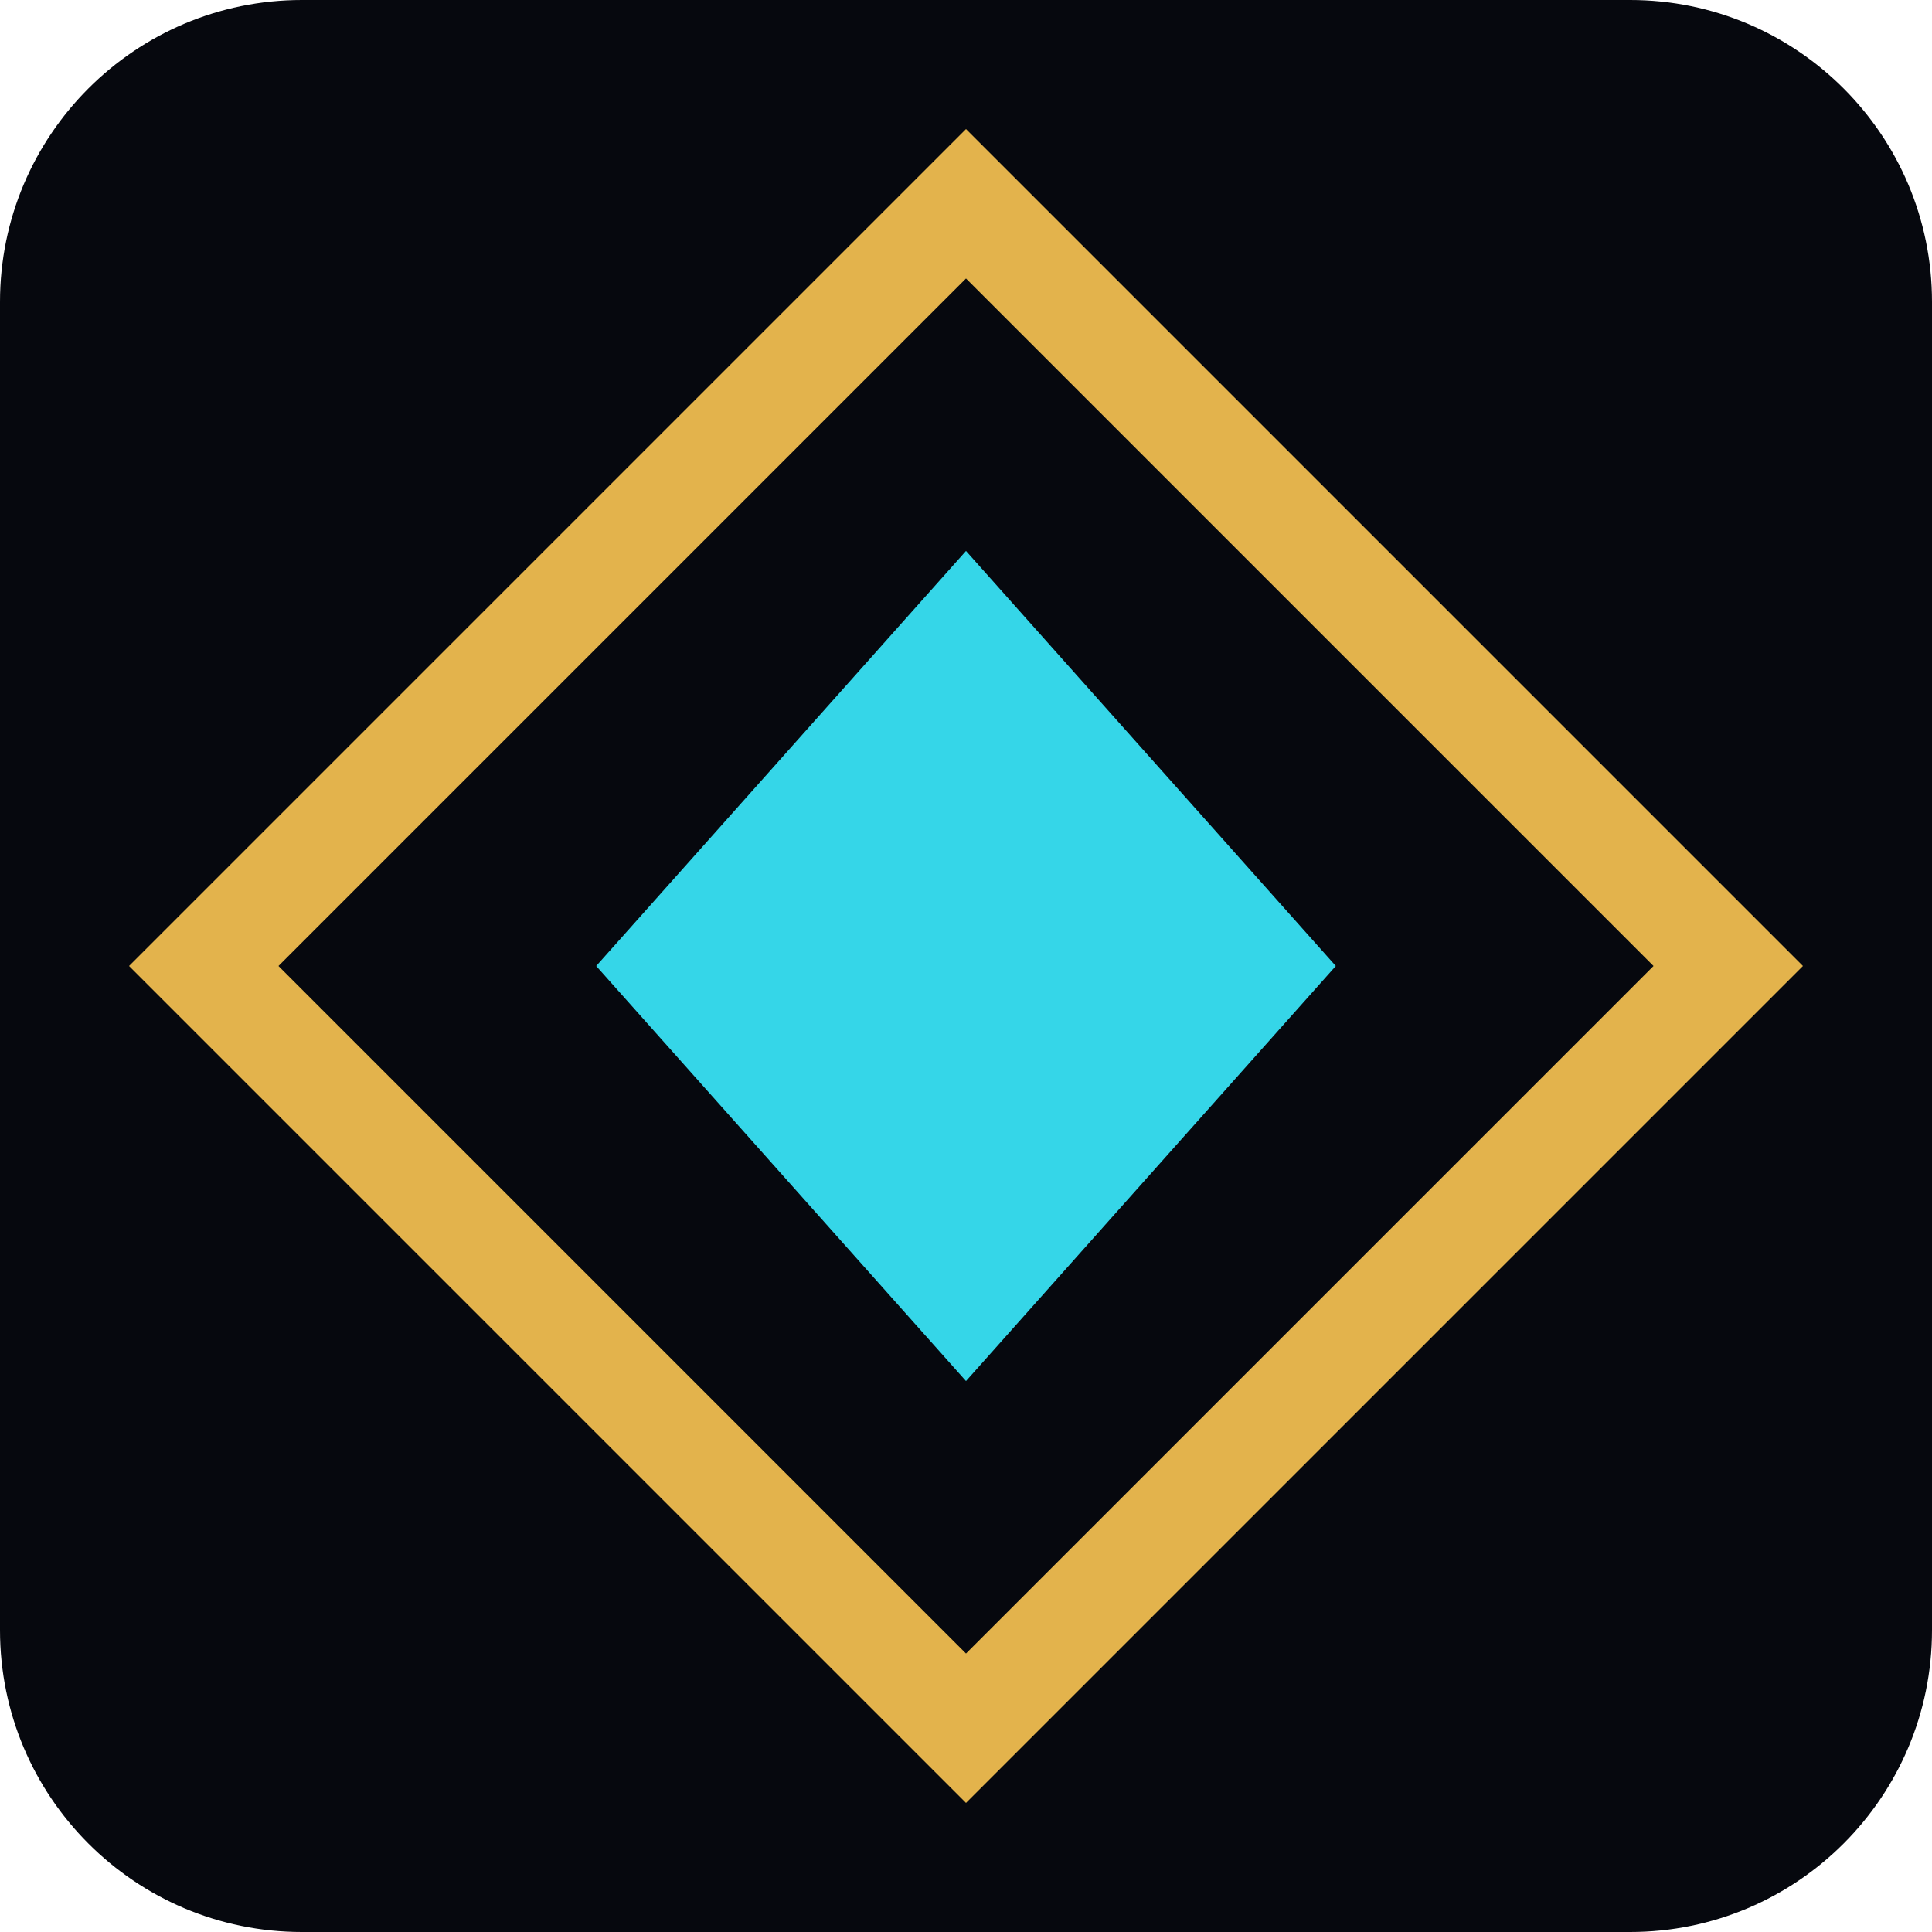
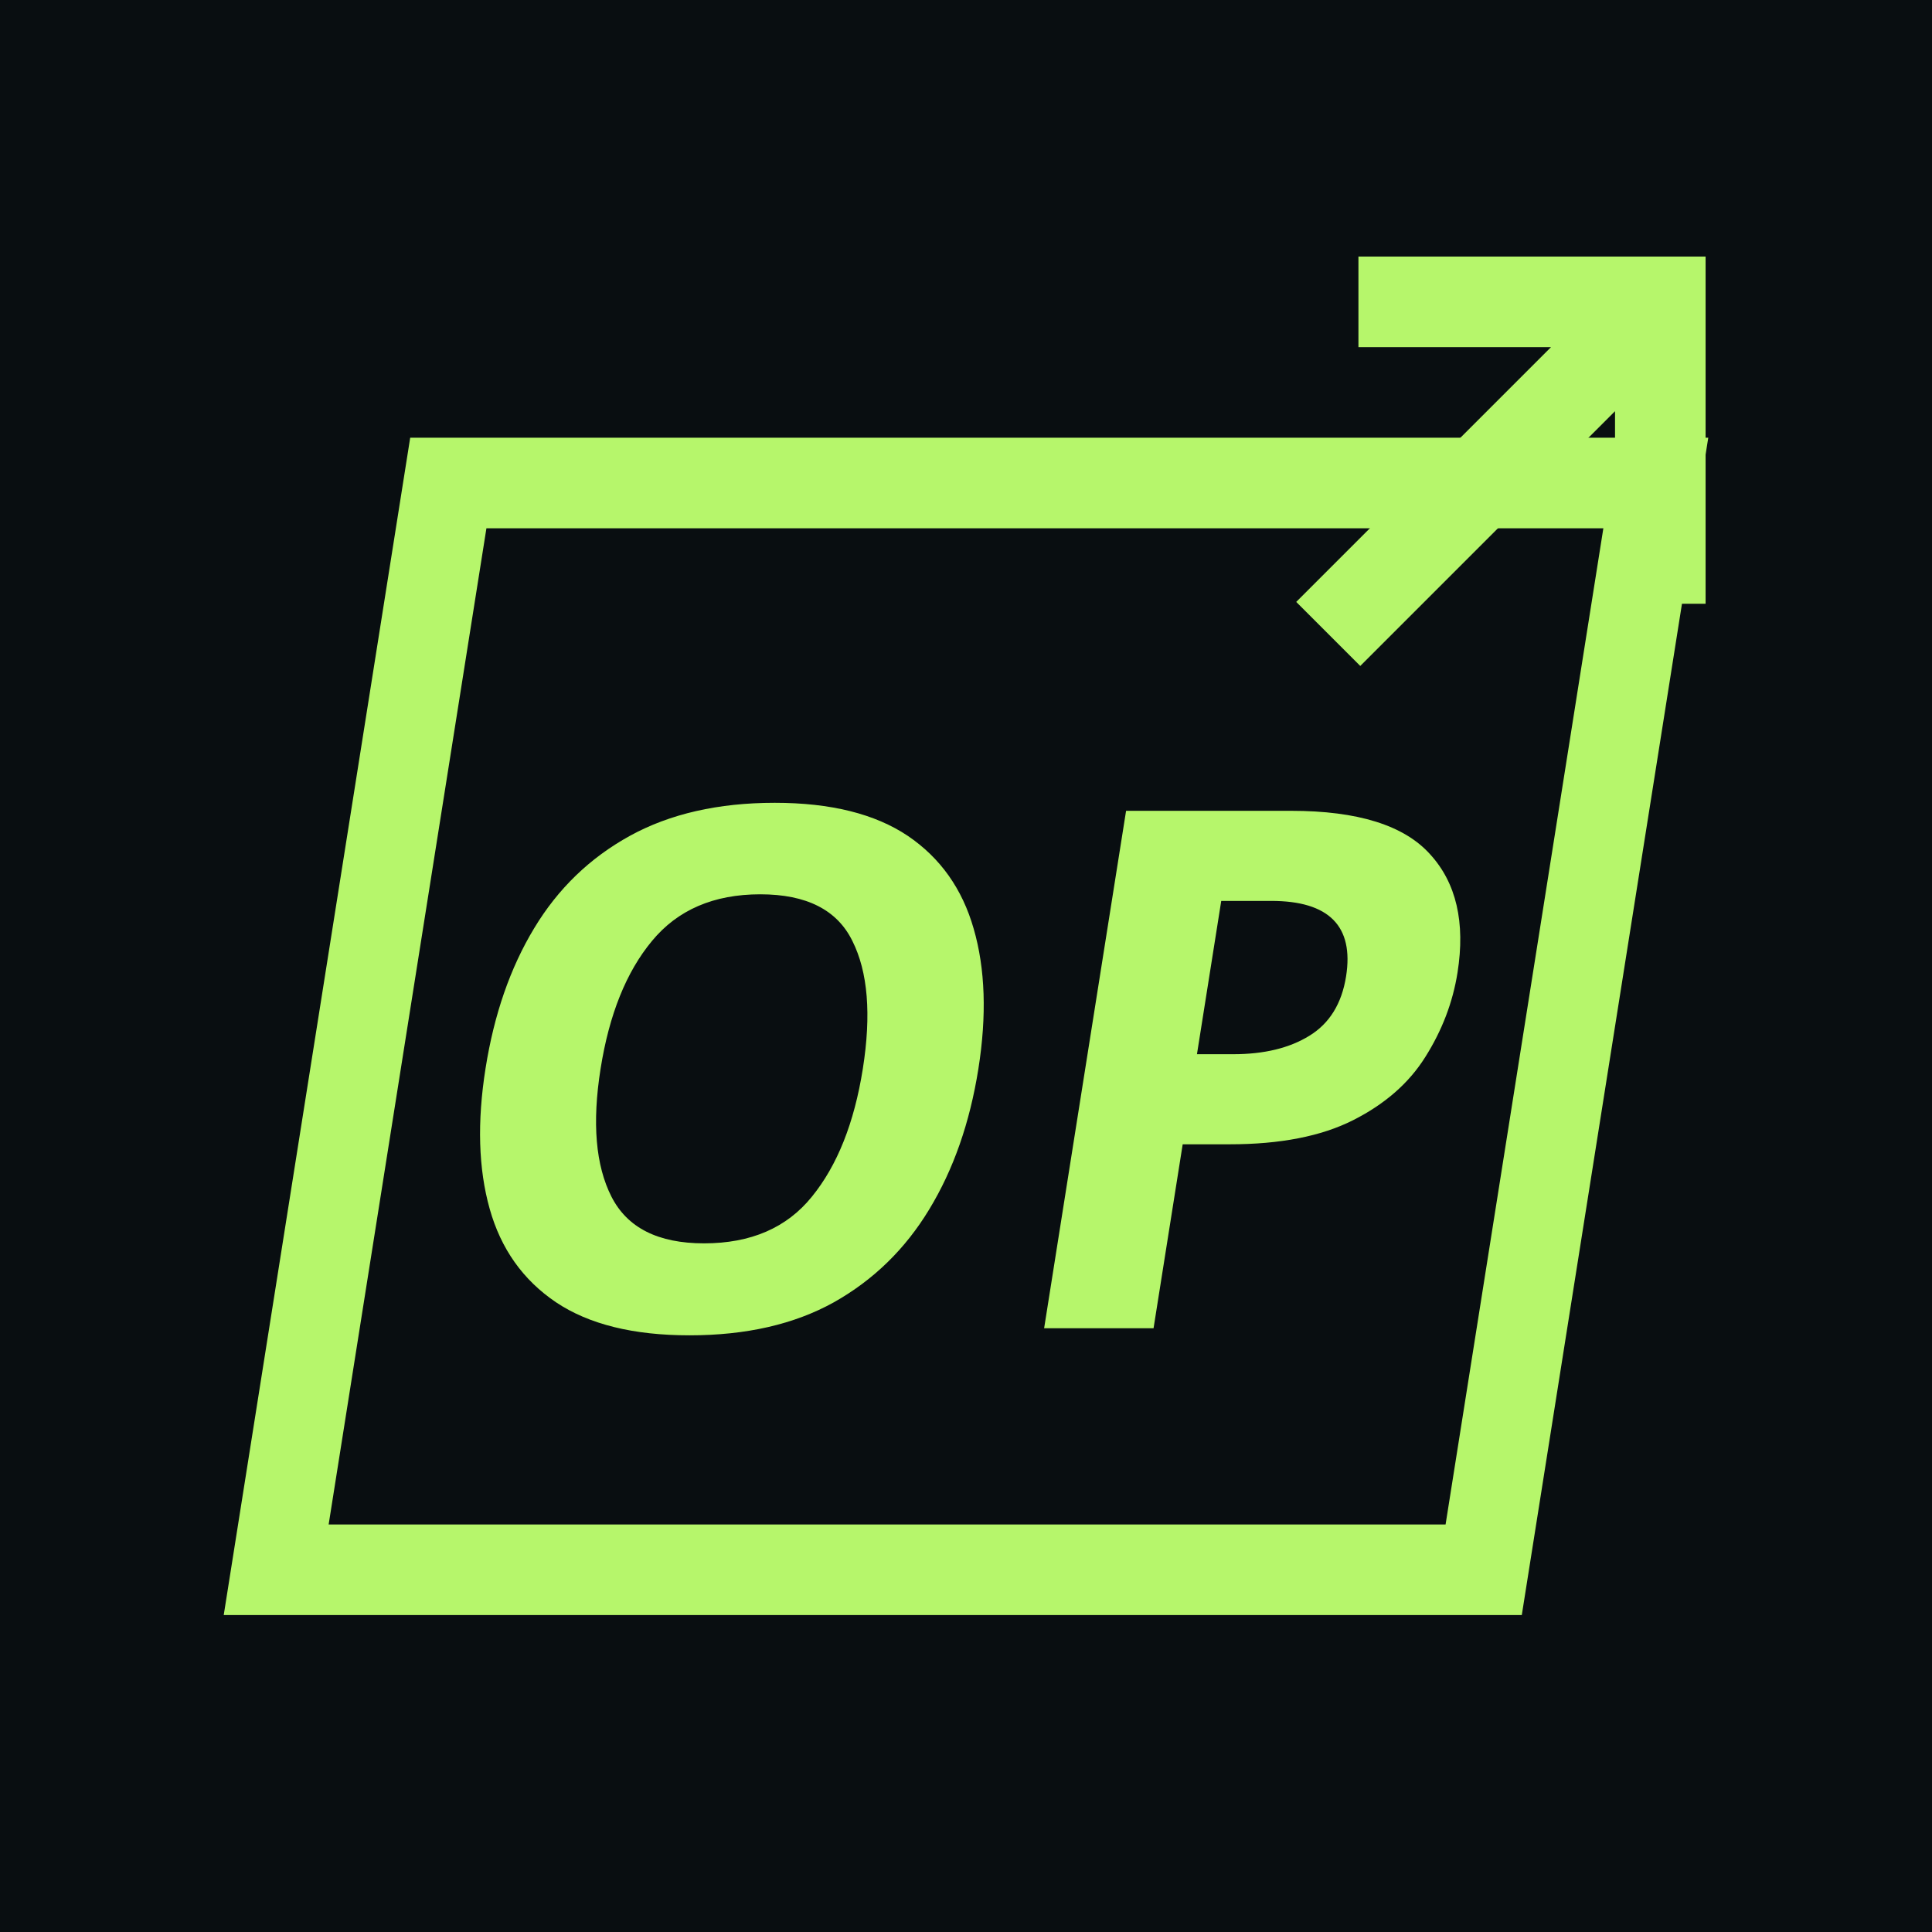
- <svg xmlns="http://www.w3.org/2000/svg" viewBox="0 0 512 512">
-   <rect width="512" height="512" rx="80" fill="#06080E" />
-   <path d="M256 54 458 256 256 458 54 256Z" fill="none" stroke="#E3B34C" stroke-width="28" />
-   <path d="M256 146 354 256 256 366 158 256Z" fill="#35D6E8" />
+ <svg xmlns="http://www.w3.org/2000/svg" viewBox="0 0 64 64">
+   <rect width="64" height="64" fill="#090e11" />
+   <g transform="translate(32 34) skewX(-9) translate(-32 -34)">
+     <rect x="12" y="16" width="40" height="36" fill="none" stroke="#b6f66b" stroke-width="3" />
+     <text x="32" y="44" text-anchor="middle" font-family="Barlow Condensed,Impact,Arial Narrow,sans-serif" font-weight="800" font-size="24" fill="#b6f66b">OP</text>
+   </g>
+   <path d="M45 10h10v10M55 10 44 21" fill="none" stroke="#b6f66b" stroke-width="3" />
</svg>
